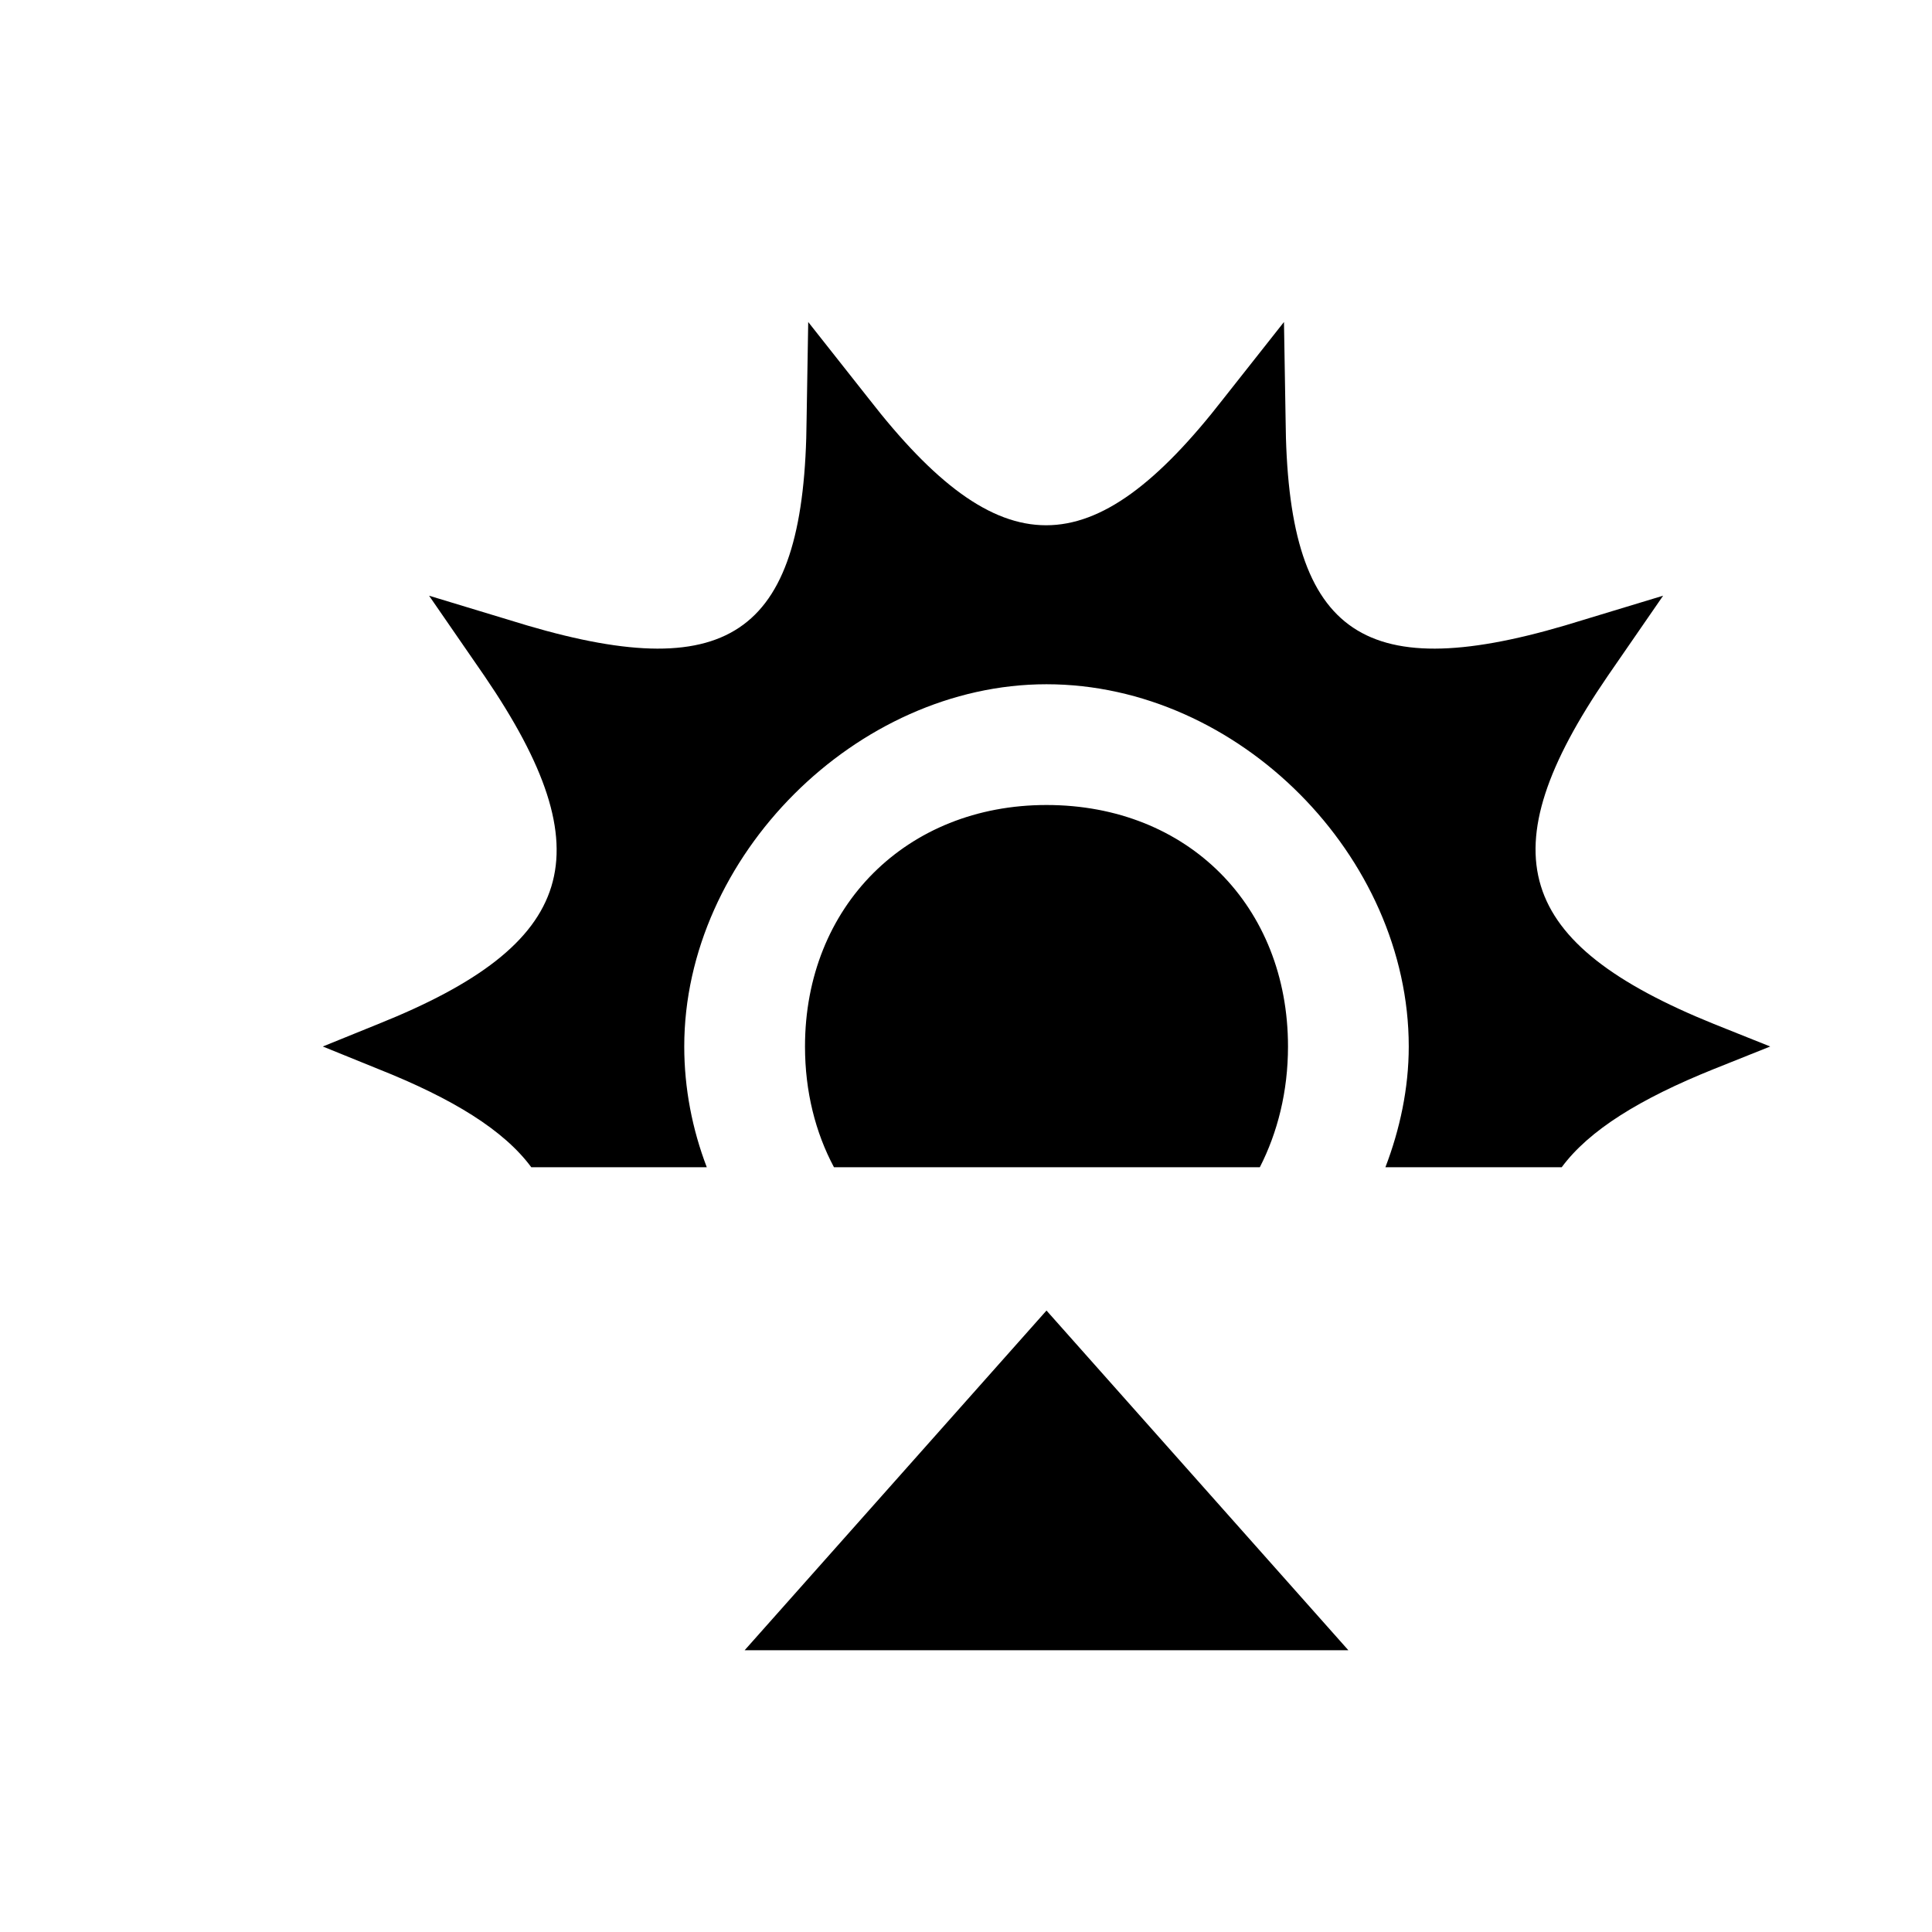
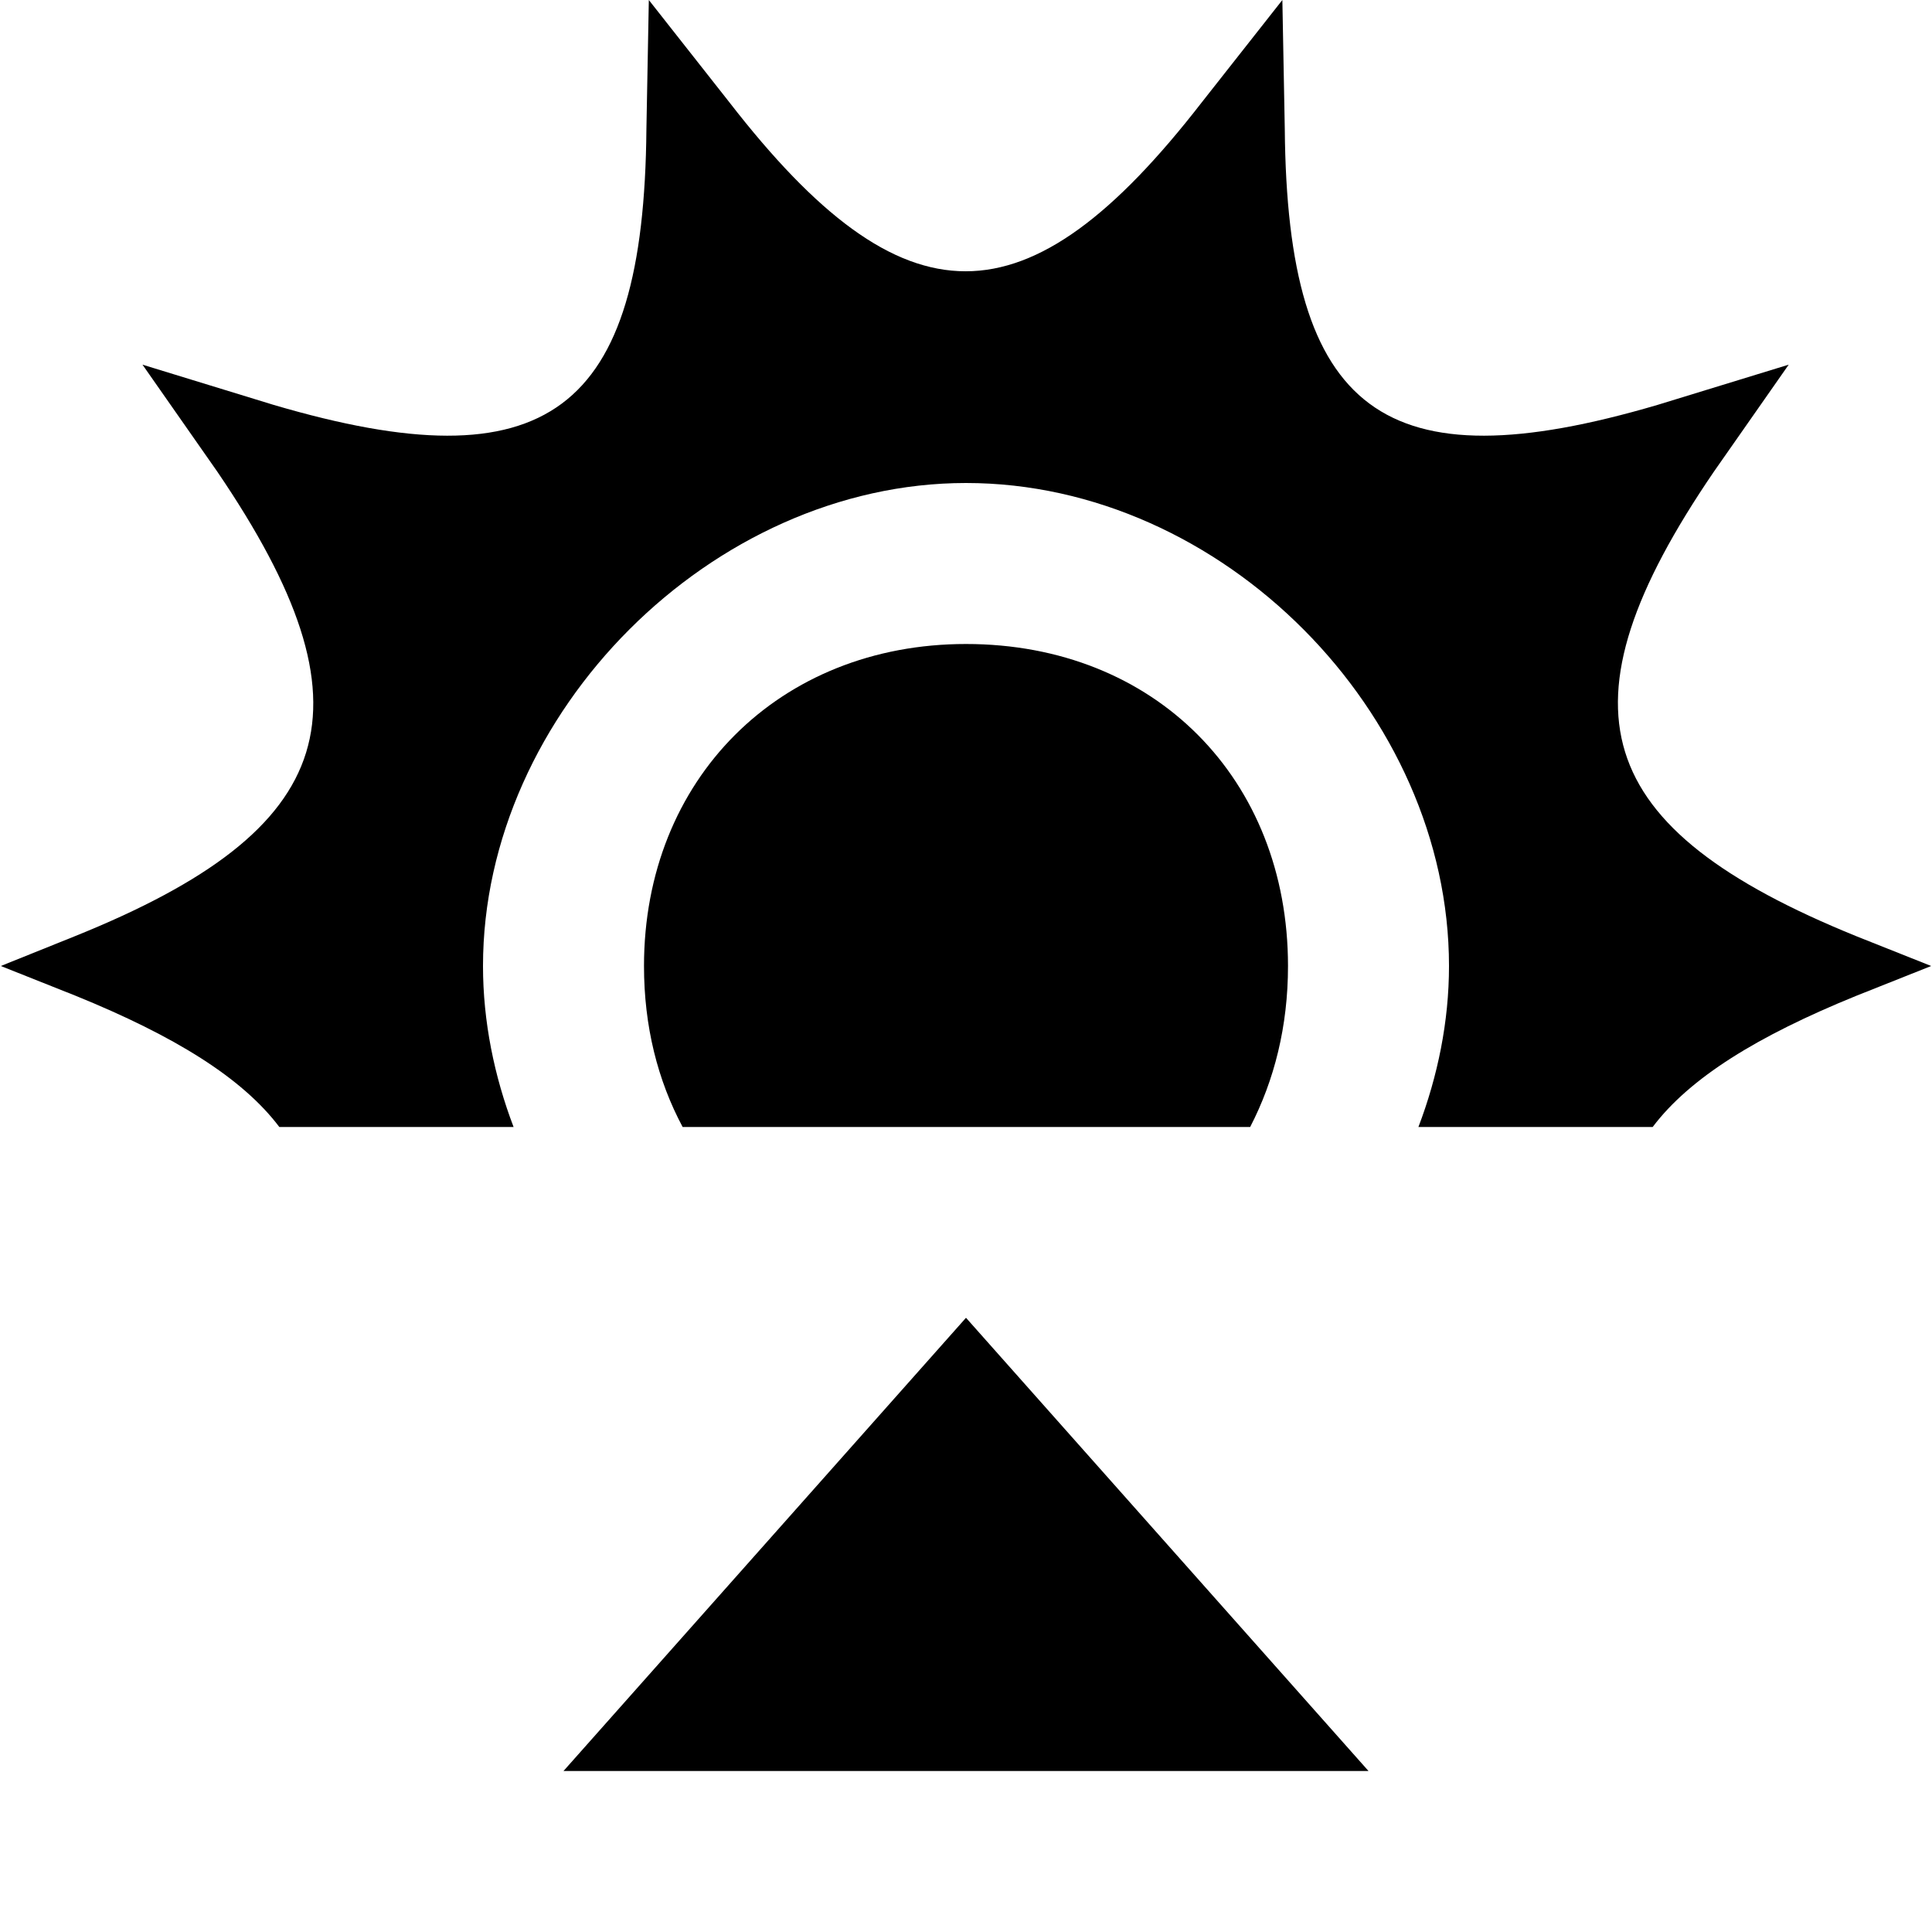
- <svg xmlns="http://www.w3.org/2000/svg" viewBox="0 0 24 24" fill="currentColor">
-   <path d="M4.7,12.72C7.17,11.73,7.52,10.6,6.02,8.4L5.33,7.4L6.55,7.77C9.1,8.52,10,7.85,10.02,5.2L10.04,4L10.79,4.95C12.42,7.05,13.57,7.05,15.2,4.95L15.95,4L15.97,5.2C15.99,7.85,16.89,8.52,19.44,7.77L20.66,7.4L19.97,8.4C18.47,10.59,18.82,11.72,21.29,12.72L21.99,13L21.29,13.28C20.37,13.65,19.74,14.04,19.4,14.5L17.21,14.5C17.39,14.03,17.5,13.52,17.5,13C17.5,10.64,15.39,8.5,13,8.5C10.64,8.5,8.5,10.64,8.5,13C8.5,13.52,8.6,14.03,8.78,14.5L6.6,14.5C6.26,14.04,5.63,13.65,4.7,13.28L4.01,13ZM10.36,14.5C10.13,14.07,10,13.56,10,13C10,11.26,11.26,10,13,10C14.76,10,16,11.26,16,13C16,13.56,15.87,14.07,15.65,14.5ZM9.25,20.5L13,16.28L16.75,20.5Z" />
+ <svg xmlns="http://www.w3.org/2000/svg" viewBox="0 0 24 24">
+   <path d="M0.93,11.63C4.23,10.3,4.7,8.8,2.7,5.86L1.77,4.53L3.4,5.03C6.8,6.03,8,5.13,8.03,1.6L8.06,0L9.06,1.27C11.23,4.07,12.76,4.07,14.93,1.27L15.93,0L15.96,1.6C15.99,5.13,17.19,6.03,20.59,5.03L22.22,4.53L21.29,5.86C19.29,8.79,19.76,10.29,23.06,11.63L23.99,12L23.06,12.37C21.83,12.87,20.99,13.39,20.53,14L17.62,14C17.86,13.37,18,12.69,18,12C18,8.86,15.19,6,12,6C8.85,6,6,8.85,6,12C6,12.69,6.14,13.37,6.38,14L3.47,14C3.01,13.39,2.17,12.87,0.94,12.37L0.01,12Z" fill="currentColor" />
+   <path d="M12,8C14.35,8,16,9.68,16,12C16,12.75,15.83,13.42,15.53,14L8.48,14C8.17,13.42,8,12.75,8,12C8,9.68,9.68,8,12,8Z" fill="currentColor" />
+   <path d="M7,22L12,16.37L17,22Z" fill="currentColor" />
</svg>
